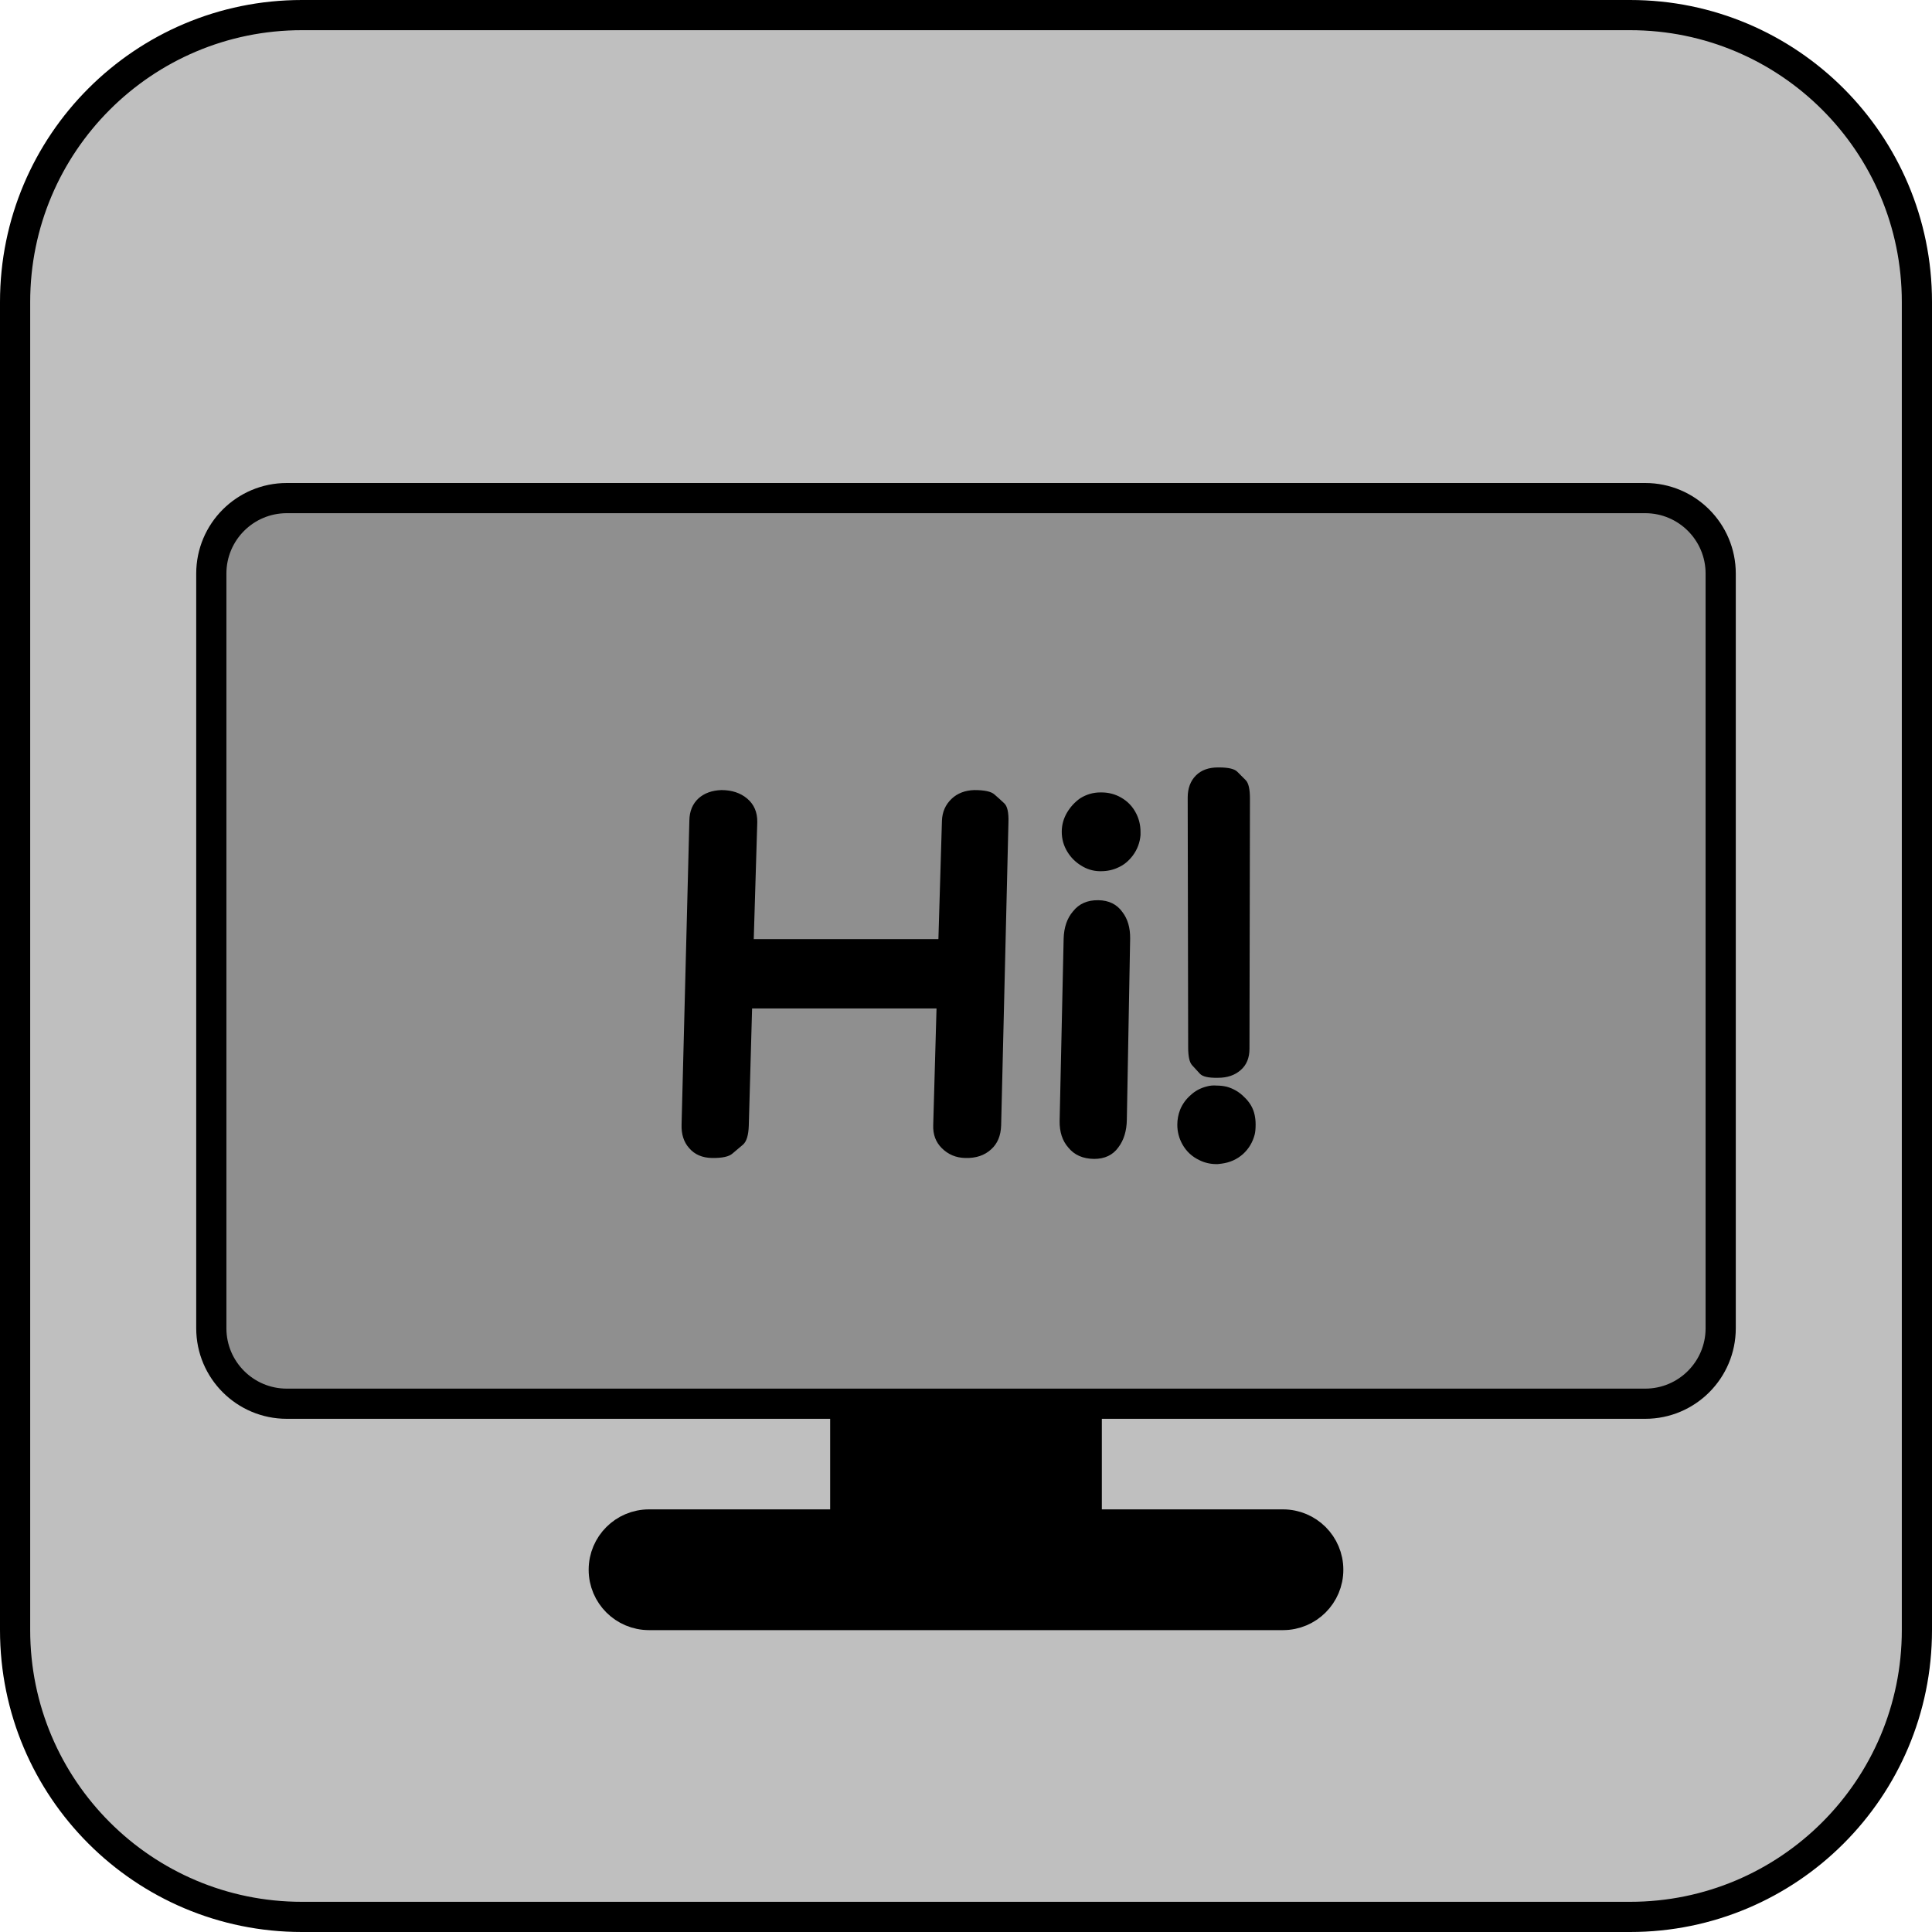
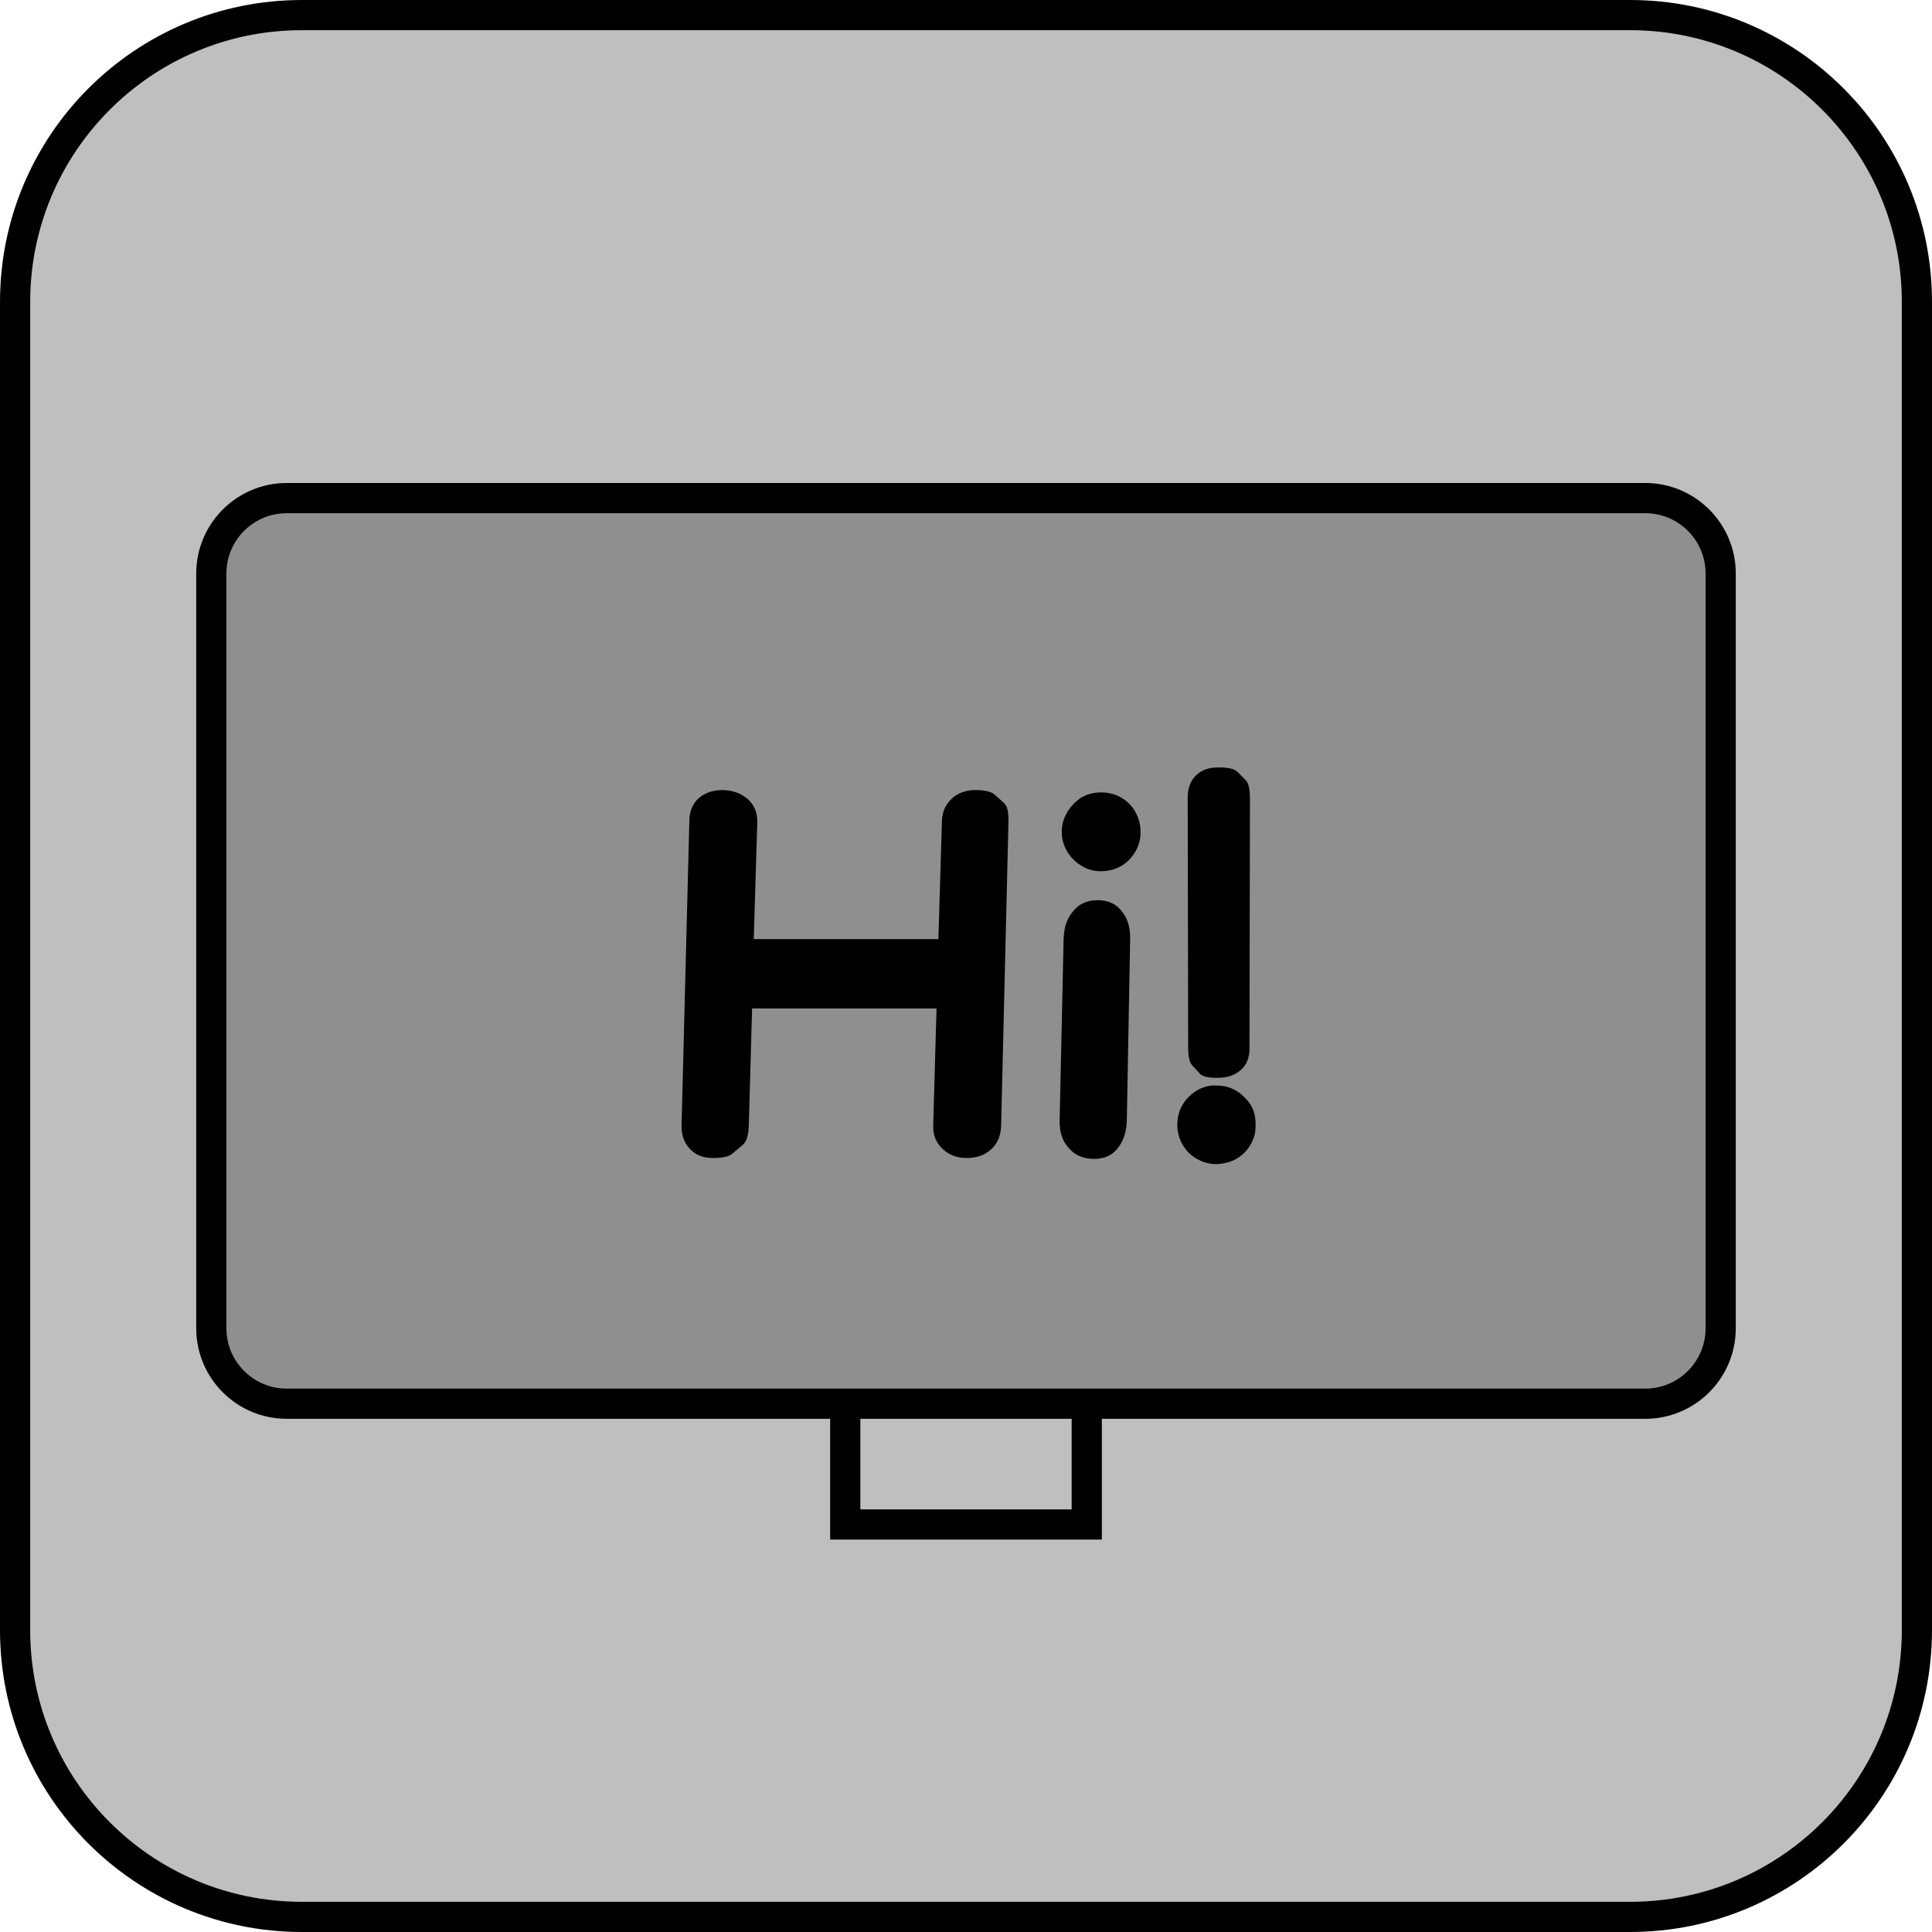
<svg xmlns="http://www.w3.org/2000/svg" width="128" height="128" viewBox="0 0 128 128" fill="none">
  <rect x="1" y="1" width="126" height="126" rx="19" fill="currentColor" fill-opacity="0.25" stroke="currentColor" stroke-width="2" />
  <path d="M56 93H72H109C111.761 93 114 90.761 114 88V38C114 35.239 111.761 33 109 33H19C16.239 33 14 35.239 14 38V88C14 90.761 16.239 93 19 93H56Z" fill="currentColor" fill-opacity="0.25" />
-   <path d="M72 101V93H56V101H43C41.343 101 40 102.343 40 104C40 105.657 41.343 107 43 107H85C86.657 107 88 105.657 88 104C88 102.343 86.657 101 85 101H72Z" fill="currentColor" />
-   <path d="M56 93V101H43M56 93H72M56 93H19M72 93V101H85M72 93H109M19 33H109M19 33C16.239 33 14 35.239 14 38M19 33C16.239 33 14 35.239 14 38M109 33C111.761 33 114 35.239 114 38M109 33C111.761 33 114 35.239 114 38M114 38V88M114 88C114 90.761 111.761 93 109 93M114 88C114 90.761 111.761 93 109 93M85 101C86.657 101 88 102.343 88 104M85 101C86.657 101 88 102.343 88 104M88 104C88 105.657 86.657 107 85 107M88 104C88 105.657 86.657 107 85 107M85 107H43M43 107C41.343 107 40 105.657 40 104M43 107C41.343 107 40 105.657 40 104M40 104C40 102.343 41.343 101 43 101M40 104C40 102.343 41.343 101 43 101M19 93C16.239 93 14 90.761 14 88M19 93C16.239 93 14 90.761 14 88M14 88V38" stroke="currentColor" stroke-width="2" />
+   <path d="M56 93V101H72V93M56 93H72M56 93H19M72 93H109M19 33H109M19 33C16.239 33 14 35.239 14 38M19 33C16.239 33 14 35.239 14 38M109 33C111.761 33 114 35.239 114 38M109 33C111.761 33 114 35.239 114 38M114 38V88M114 88C114 90.761 111.761 93 109 93M114 88C114 90.761 111.761 93 109 93M19 93C16.239 93 14 90.761 14 88M19 93C16.239 93 14 90.761 14 88M14 88V38" stroke="currentColor" stroke-width="2" />
  <path d="M46.281 52.891C46.667 52.547 47.172 52.365 47.797 52.344C48.484 52.344 49.052 52.531 49.5 52.906C49.958 53.292 50.182 53.812 50.172 54.469L49.938 62.219H62.172L62.406 54.375C62.427 53.792 62.641 53.307 63.047 52.922C63.432 52.557 63.932 52.365 64.547 52.344C65.234 52.344 65.682 52.443 65.891 52.641C66.109 52.828 66.323 53.021 66.531 53.219C66.74 53.406 66.833 53.828 66.812 54.484L66.328 74.562C66.307 75.24 66.088 75.766 65.672 76.141C65.234 76.547 64.662 76.74 63.953 76.719C63.339 76.708 62.818 76.49 62.391 76.062C61.995 75.667 61.807 75.162 61.828 74.547L62.047 66.812H49.828L49.609 74.578C49.589 75.203 49.464 75.62 49.234 75.828C49.005 76.026 48.771 76.224 48.531 76.422C48.302 76.63 47.849 76.729 47.172 76.719C46.526 76.708 46.021 76.49 45.656 76.062C45.302 75.667 45.135 75.146 45.156 74.5L45.672 54.359C45.682 53.745 45.885 53.255 46.281 52.891ZM71.094 60.375C71.49 59.875 72.047 59.63 72.766 59.641C73.463 59.651 73.995 59.911 74.359 60.422C74.713 60.88 74.885 61.469 74.875 62.188L74.656 74.172C74.646 74.922 74.458 75.537 74.094 76.016C73.729 76.526 73.193 76.781 72.484 76.781C71.745 76.771 71.177 76.521 70.781 76.031C70.385 75.583 70.193 74.995 70.203 74.266L70.469 62.188C70.49 61.438 70.698 60.833 71.094 60.375ZM72.906 52.5H72.969C73.448 52.5 73.885 52.615 74.281 52.844C74.719 53.094 75.052 53.448 75.281 53.906C75.469 54.281 75.562 54.682 75.562 55.109V55.297V55.328C75.521 55.828 75.349 56.281 75.047 56.688C74.776 57.042 74.469 57.297 74.125 57.453C73.771 57.63 73.375 57.719 72.938 57.719H72.844C72.406 57.708 72 57.583 71.625 57.344C71.25 57.115 70.948 56.812 70.719 56.438C70.469 56.031 70.344 55.589 70.344 55.109C70.344 54.661 70.458 54.24 70.688 53.844C70.917 53.458 71.208 53.141 71.562 52.891C71.979 52.63 72.427 52.5 72.906 52.5ZM79.938 71.984C80.156 71.922 80.38 71.901 80.609 71.922C80.838 71.922 81.062 71.948 81.281 72C81.719 72.125 82.094 72.344 82.406 72.656C82.792 73.01 83.031 73.417 83.125 73.875C83.167 74.073 83.188 74.276 83.188 74.484V74.5V74.516C83.188 74.787 83.167 75.005 83.125 75.172C82.99 75.682 82.734 76.109 82.359 76.453C81.963 76.807 81.49 77.021 80.938 77.094C80.854 77.104 80.766 77.115 80.672 77.125H80.625H80.594C80.188 77.125 79.807 77.037 79.453 76.859C78.974 76.63 78.604 76.287 78.344 75.828C78.115 75.422 78 74.984 78 74.516C78 74.172 78.062 73.838 78.188 73.516C78.344 73.141 78.578 72.818 78.891 72.547C79.182 72.276 79.531 72.088 79.938 71.984ZM80.75 50.844C81.375 50.844 81.781 50.938 81.969 51.125C82.156 51.312 82.344 51.5 82.531 51.688C82.719 51.875 82.812 52.281 82.812 52.906L82.781 69.484C82.781 70.088 82.588 70.557 82.203 70.891C81.818 71.234 81.318 71.406 80.703 71.406H80.656C80.062 71.417 79.677 71.328 79.5 71.141C79.333 70.953 79.162 70.766 78.984 70.578C78.807 70.391 78.719 69.995 78.719 69.391L78.688 52.844C78.688 52.229 78.87 51.74 79.234 51.375C79.588 51.021 80.078 50.844 80.703 50.844H80.75Z" fill="currentColor" />
</svg>
